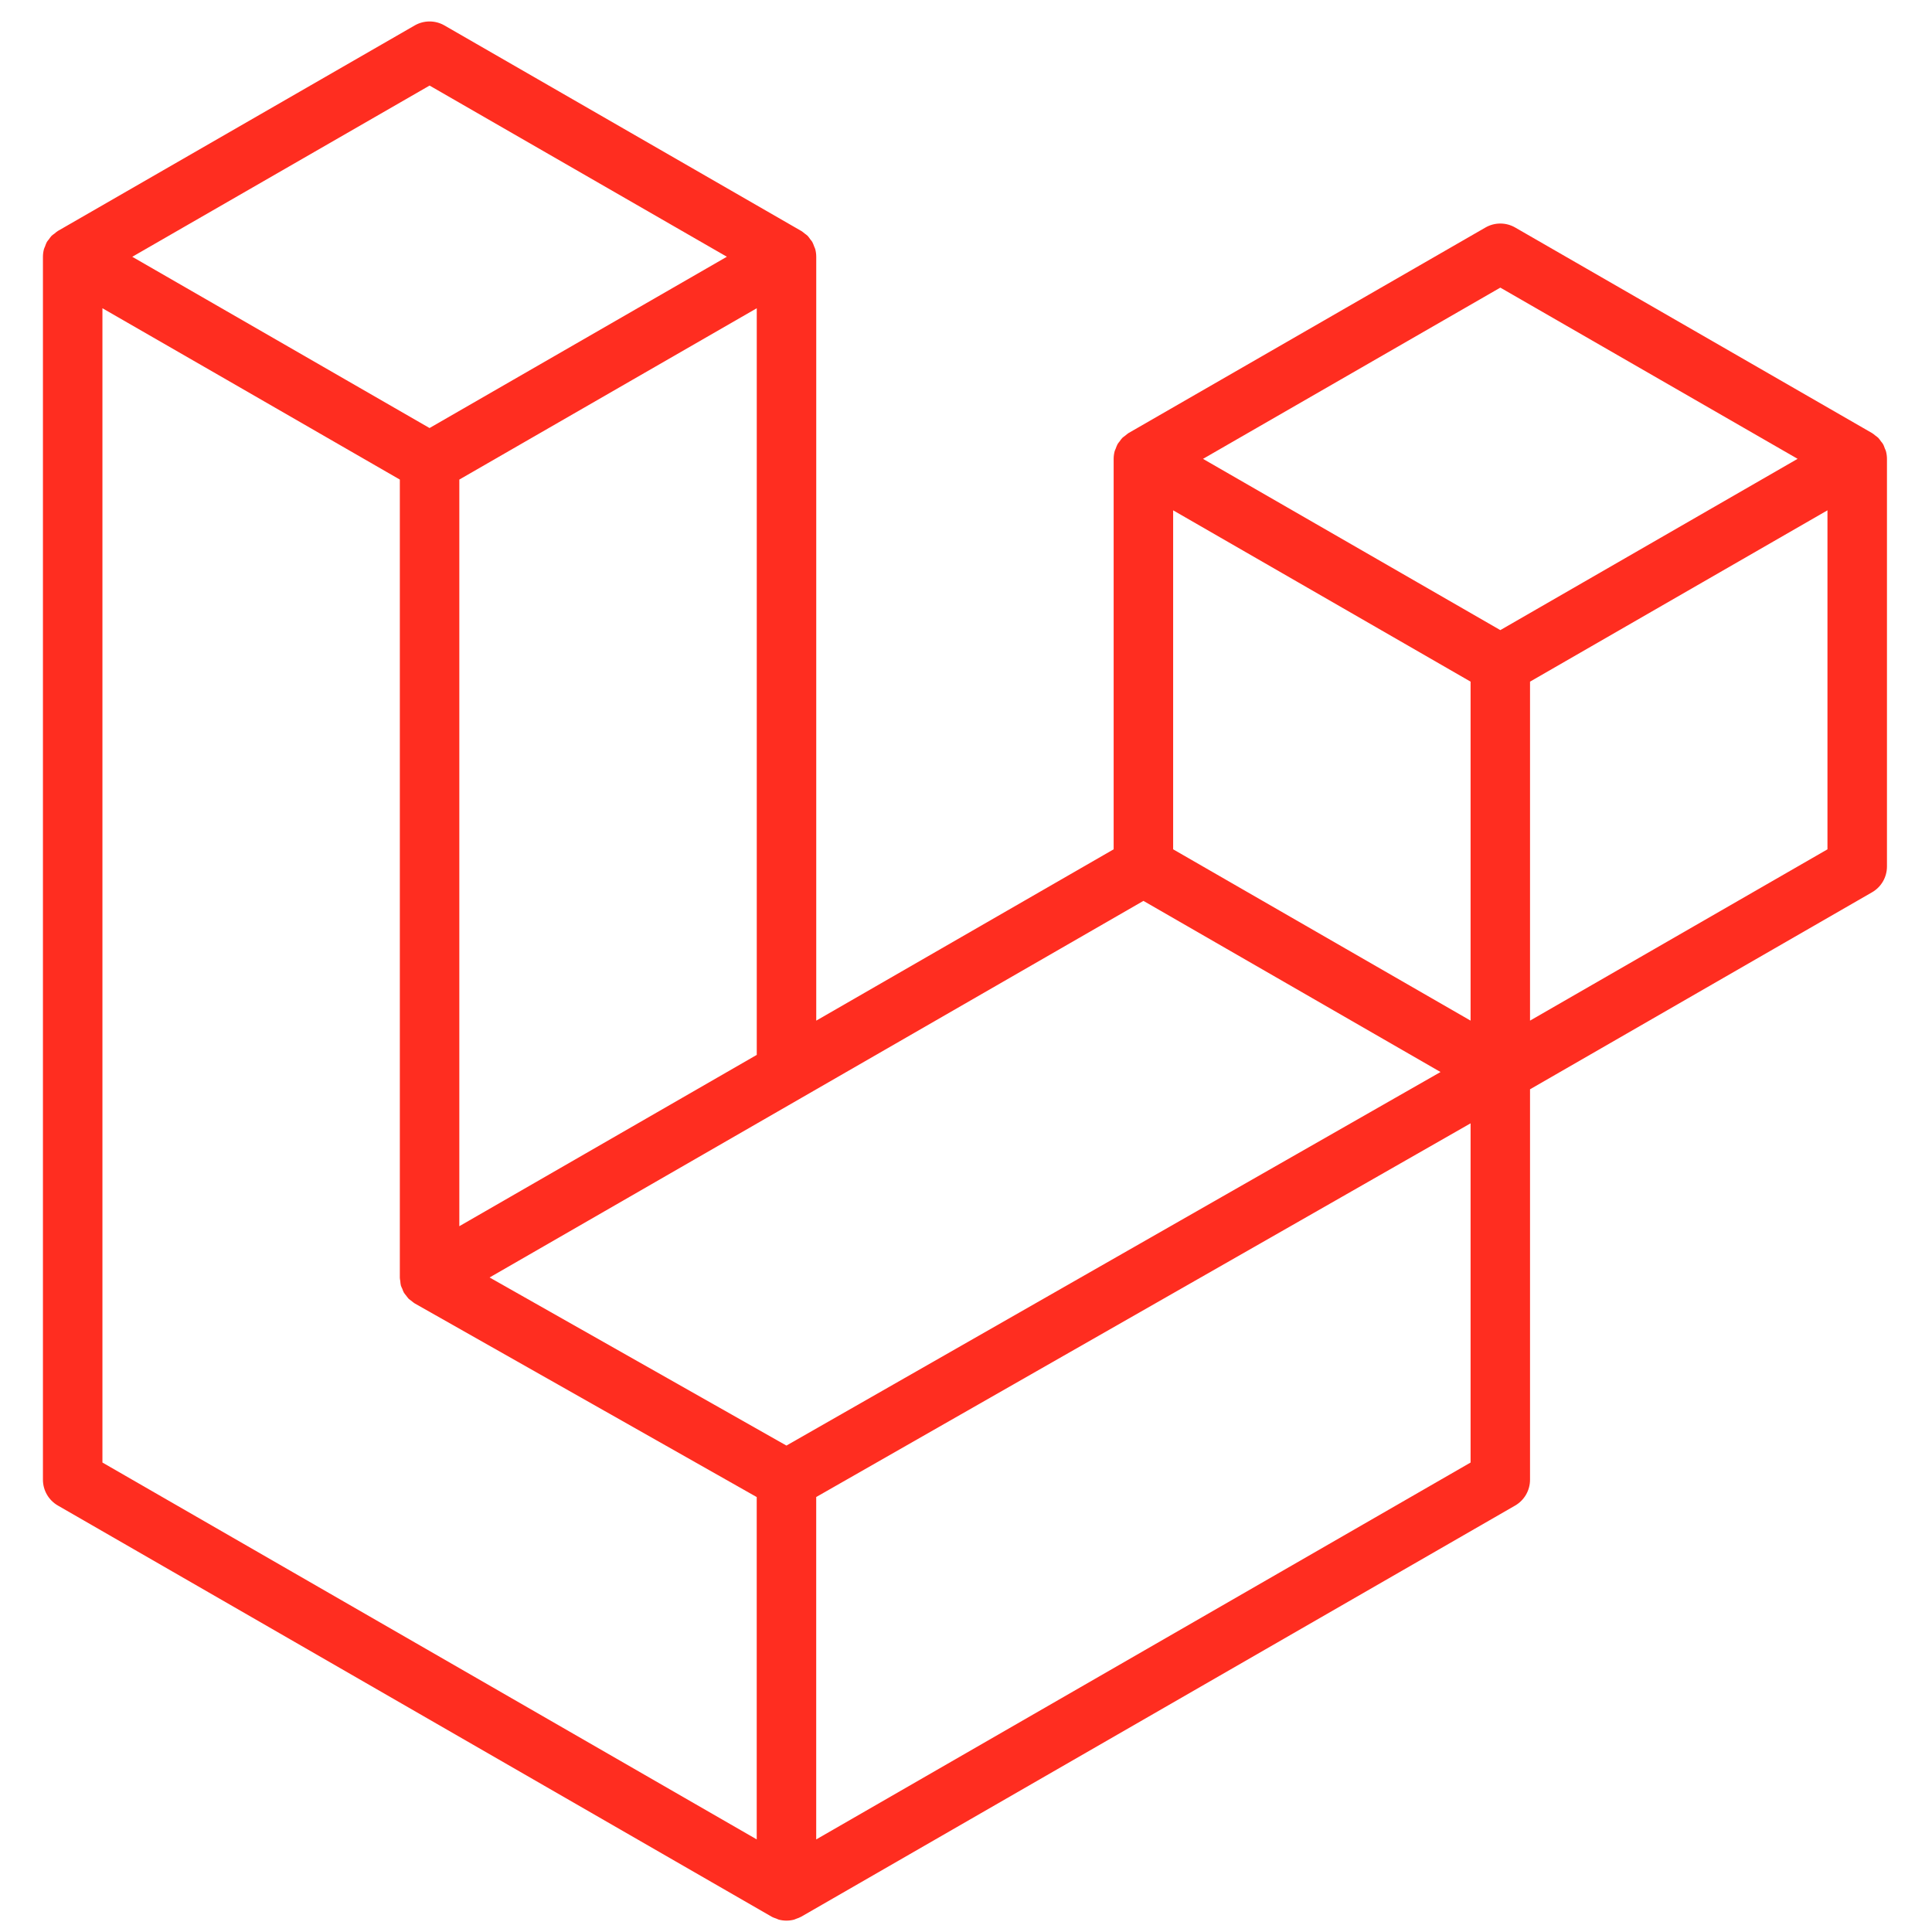
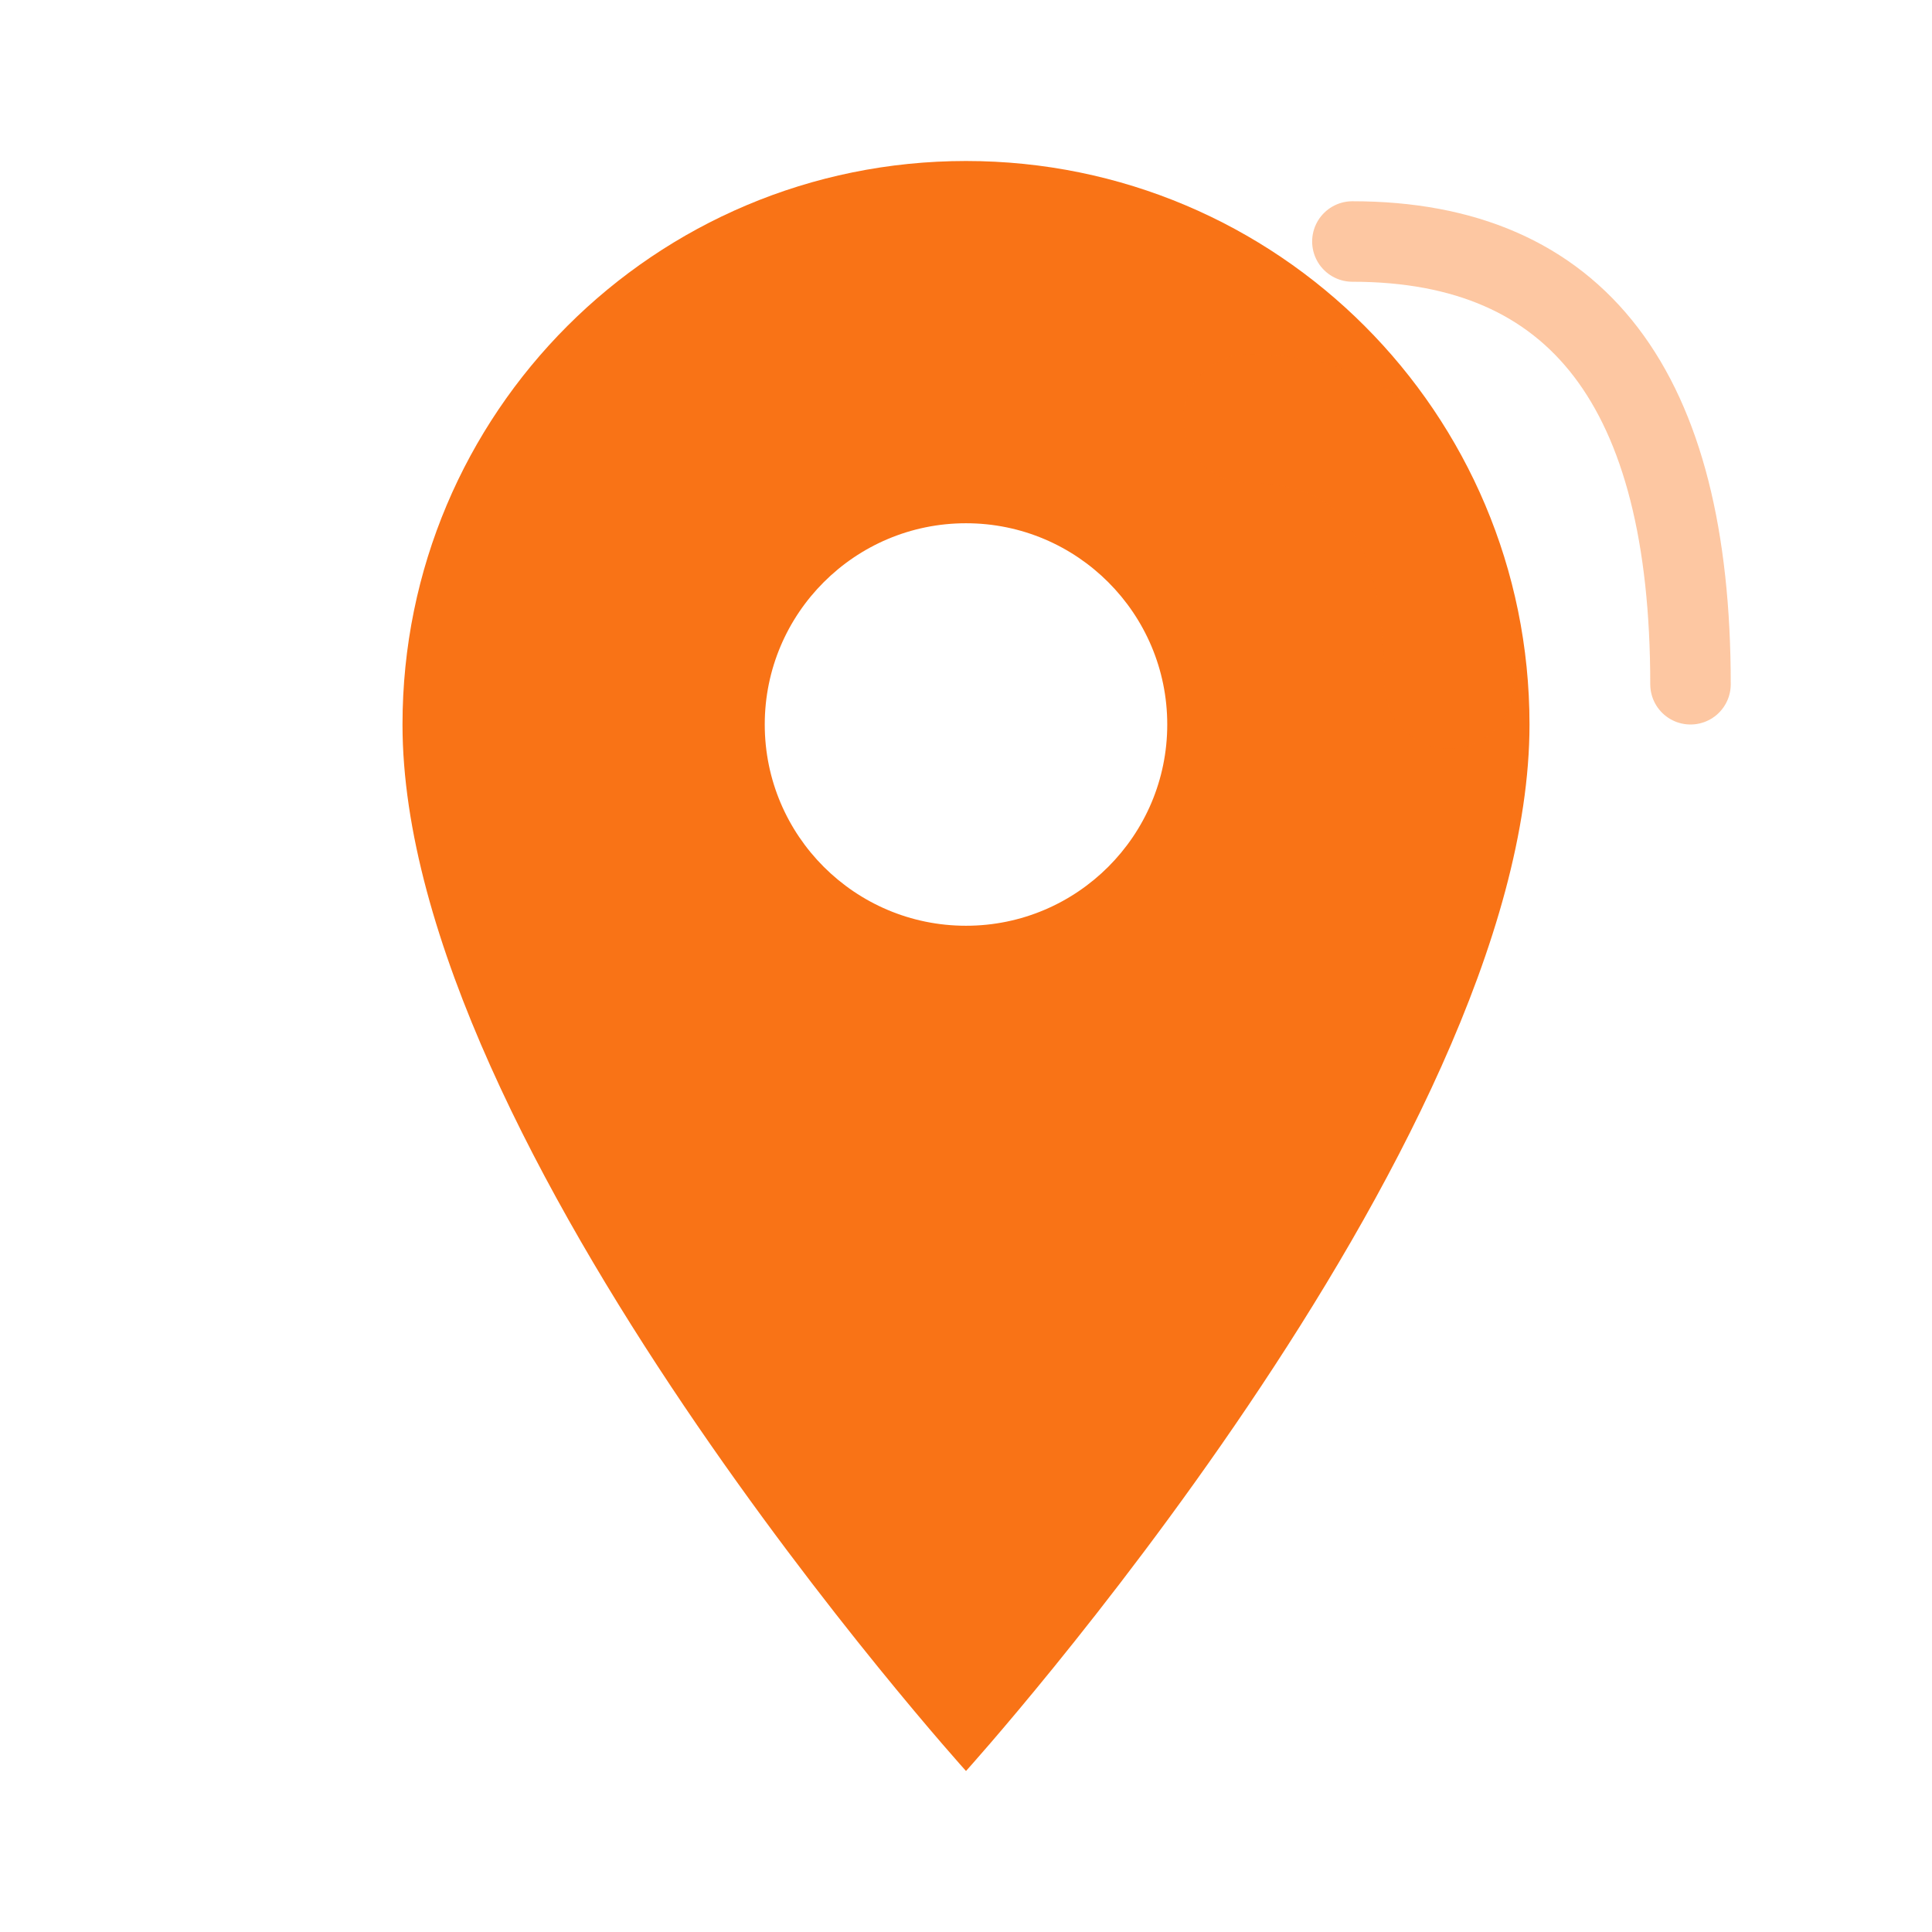
- <svg xmlns="http://www.w3.org/2000/svg" width="166" height="166" viewBox="0 0 166 166" fill="none">
-   <path fill-rule="evenodd" clip-rule="evenodd" d="M162.041 38.759C162.099 38.977 162.129 39.201 162.13 39.426V74.452C162.13 74.902 162.011 75.344 161.786 75.733C161.561 76.122 161.237 76.444 160.847 76.668L131.462 93.594V127.141C131.462 128.054 130.977 128.897 130.186 129.357L68.847 164.683C68.707 164.763 68.554 164.814 68.401 164.868C68.343 164.887 68.289 164.922 68.228 164.938C67.8 165.051 67.349 165.051 66.92 164.938C66.85 164.919 66.786 164.881 66.719 164.855C66.579 164.804 66.432 164.76 66.298 164.683L4.972 129.357C4.583 129.133 4.259 128.81 4.034 128.421C3.808 128.032 3.69 127.591 3.689 127.141L3.689 22.063C3.689 21.834 3.721 21.61 3.779 21.393C3.798 21.32 3.843 21.253 3.868 21.179C3.916 21.045 3.961 20.908 4.031 20.783C4.079 20.7 4.149 20.633 4.206 20.557C4.28 20.454 4.347 20.349 4.433 20.26C4.506 20.186 4.602 20.132 4.685 20.068C4.778 19.992 4.861 19.909 4.966 19.848L35.633 2.185C36.022 1.961 36.462 1.844 36.91 1.844C37.358 1.844 37.798 1.961 38.186 2.185L68.851 19.848H68.857C68.959 19.912 69.045 19.992 69.138 20.065C69.221 20.129 69.313 20.186 69.387 20.257C69.476 20.349 69.54 20.454 69.616 20.557C69.671 20.633 69.744 20.7 69.789 20.783C69.862 20.911 69.904 21.045 69.955 21.179C69.98 21.253 70.025 21.32 70.044 21.396C70.103 21.614 70.133 21.838 70.133 22.063V87.694L95.686 72.974V39.423C95.686 39.2 95.718 38.973 95.775 38.759C95.798 38.683 95.839 38.615 95.865 38.542C95.916 38.408 95.96 38.271 96.031 38.146C96.079 38.063 96.149 37.996 96.203 37.92C96.279 37.818 96.343 37.712 96.433 37.623C96.506 37.549 96.599 37.495 96.681 37.431C96.777 37.355 96.86 37.272 96.962 37.211L127.633 19.548C128.021 19.324 128.461 19.206 128.91 19.206C129.358 19.206 129.798 19.324 130.186 19.548L160.85 37.211C160.959 37.275 161.042 37.355 161.137 37.428C161.217 37.492 161.31 37.549 161.383 37.62C161.473 37.712 161.536 37.818 161.613 37.92C161.67 37.996 161.741 38.063 161.785 38.146C161.859 38.271 161.9 38.408 161.951 38.542C161.98 38.615 162.021 38.683 162.041 38.759ZM157.018 72.974V43.848L146.287 50.028L131.462 58.568V87.694L157.021 72.974H157.018ZM126.354 125.663V96.518L111.771 104.85L70.13 128.626V158.046L126.354 125.663ZM8.801 26.485V125.663L65.018 158.043V128.629L35.649 112L35.64 111.994L35.627 111.988C35.528 111.93 35.445 111.847 35.353 111.777C35.273 111.713 35.18 111.662 35.11 111.592L35.104 111.582C35.021 111.502 34.963 111.403 34.893 111.314C34.829 111.228 34.753 111.154 34.702 111.065L34.699 111.055C34.641 110.96 34.606 110.845 34.565 110.736C34.523 110.64 34.469 110.551 34.443 110.449C34.411 110.328 34.405 110.197 34.392 110.072C34.379 109.976 34.354 109.881 34.354 109.785V109.778V41.205L19.532 32.662L8.801 26.485ZM36.913 7.35L11.364 22.063L36.907 36.777L62.453 22.06L36.907 7.35H36.913ZM50.2 99.174L65.022 90.637V26.485L54.291 32.665L39.466 41.205V105.357L50.2 99.174ZM128.91 24.713L103.363 39.426L128.91 54.14L154.453 39.423L128.91 24.713ZM126.354 58.568L111.529 50.028L100.798 43.848V72.974L115.619 81.511L126.354 87.694V58.568ZM67.571 124.205L105.042 102.803L123.772 92.109L98.245 77.405L68.854 94.334L42.066 109.762L67.571 124.205Z" fill="#FF2D20" />
+ <svg xmlns="http://www.w3.org/2000/svg" viewBox="0 0 24 24" fill="none">
+   <path fill="#f97316" d="M12 2C8.13 2 5 5.13 5 9c0 5.25 7 13 7 13s7-7.75 7-13c0-3.87-3.13-7-7-7zm0 9.5c-1.38 0-2.5-1.12-2.5-2.5s1.12-2.5 2.5-2.5 2.5 1.12 2.5 2.5-1.12 2.5-2.5 2.5z" />
+   <path fill="none" stroke="#f97316" stroke-width="1.6" stroke-linecap="round" d="M15.5 5.2 Q18 5.2 18 8.5" opacity="0.65" />
+   <path fill="none" stroke="#f97316" stroke-width="1" stroke-linecap="round" d="M16.8 3 Q21 3 21 8.5" opacity="0.4" />
</svg>
